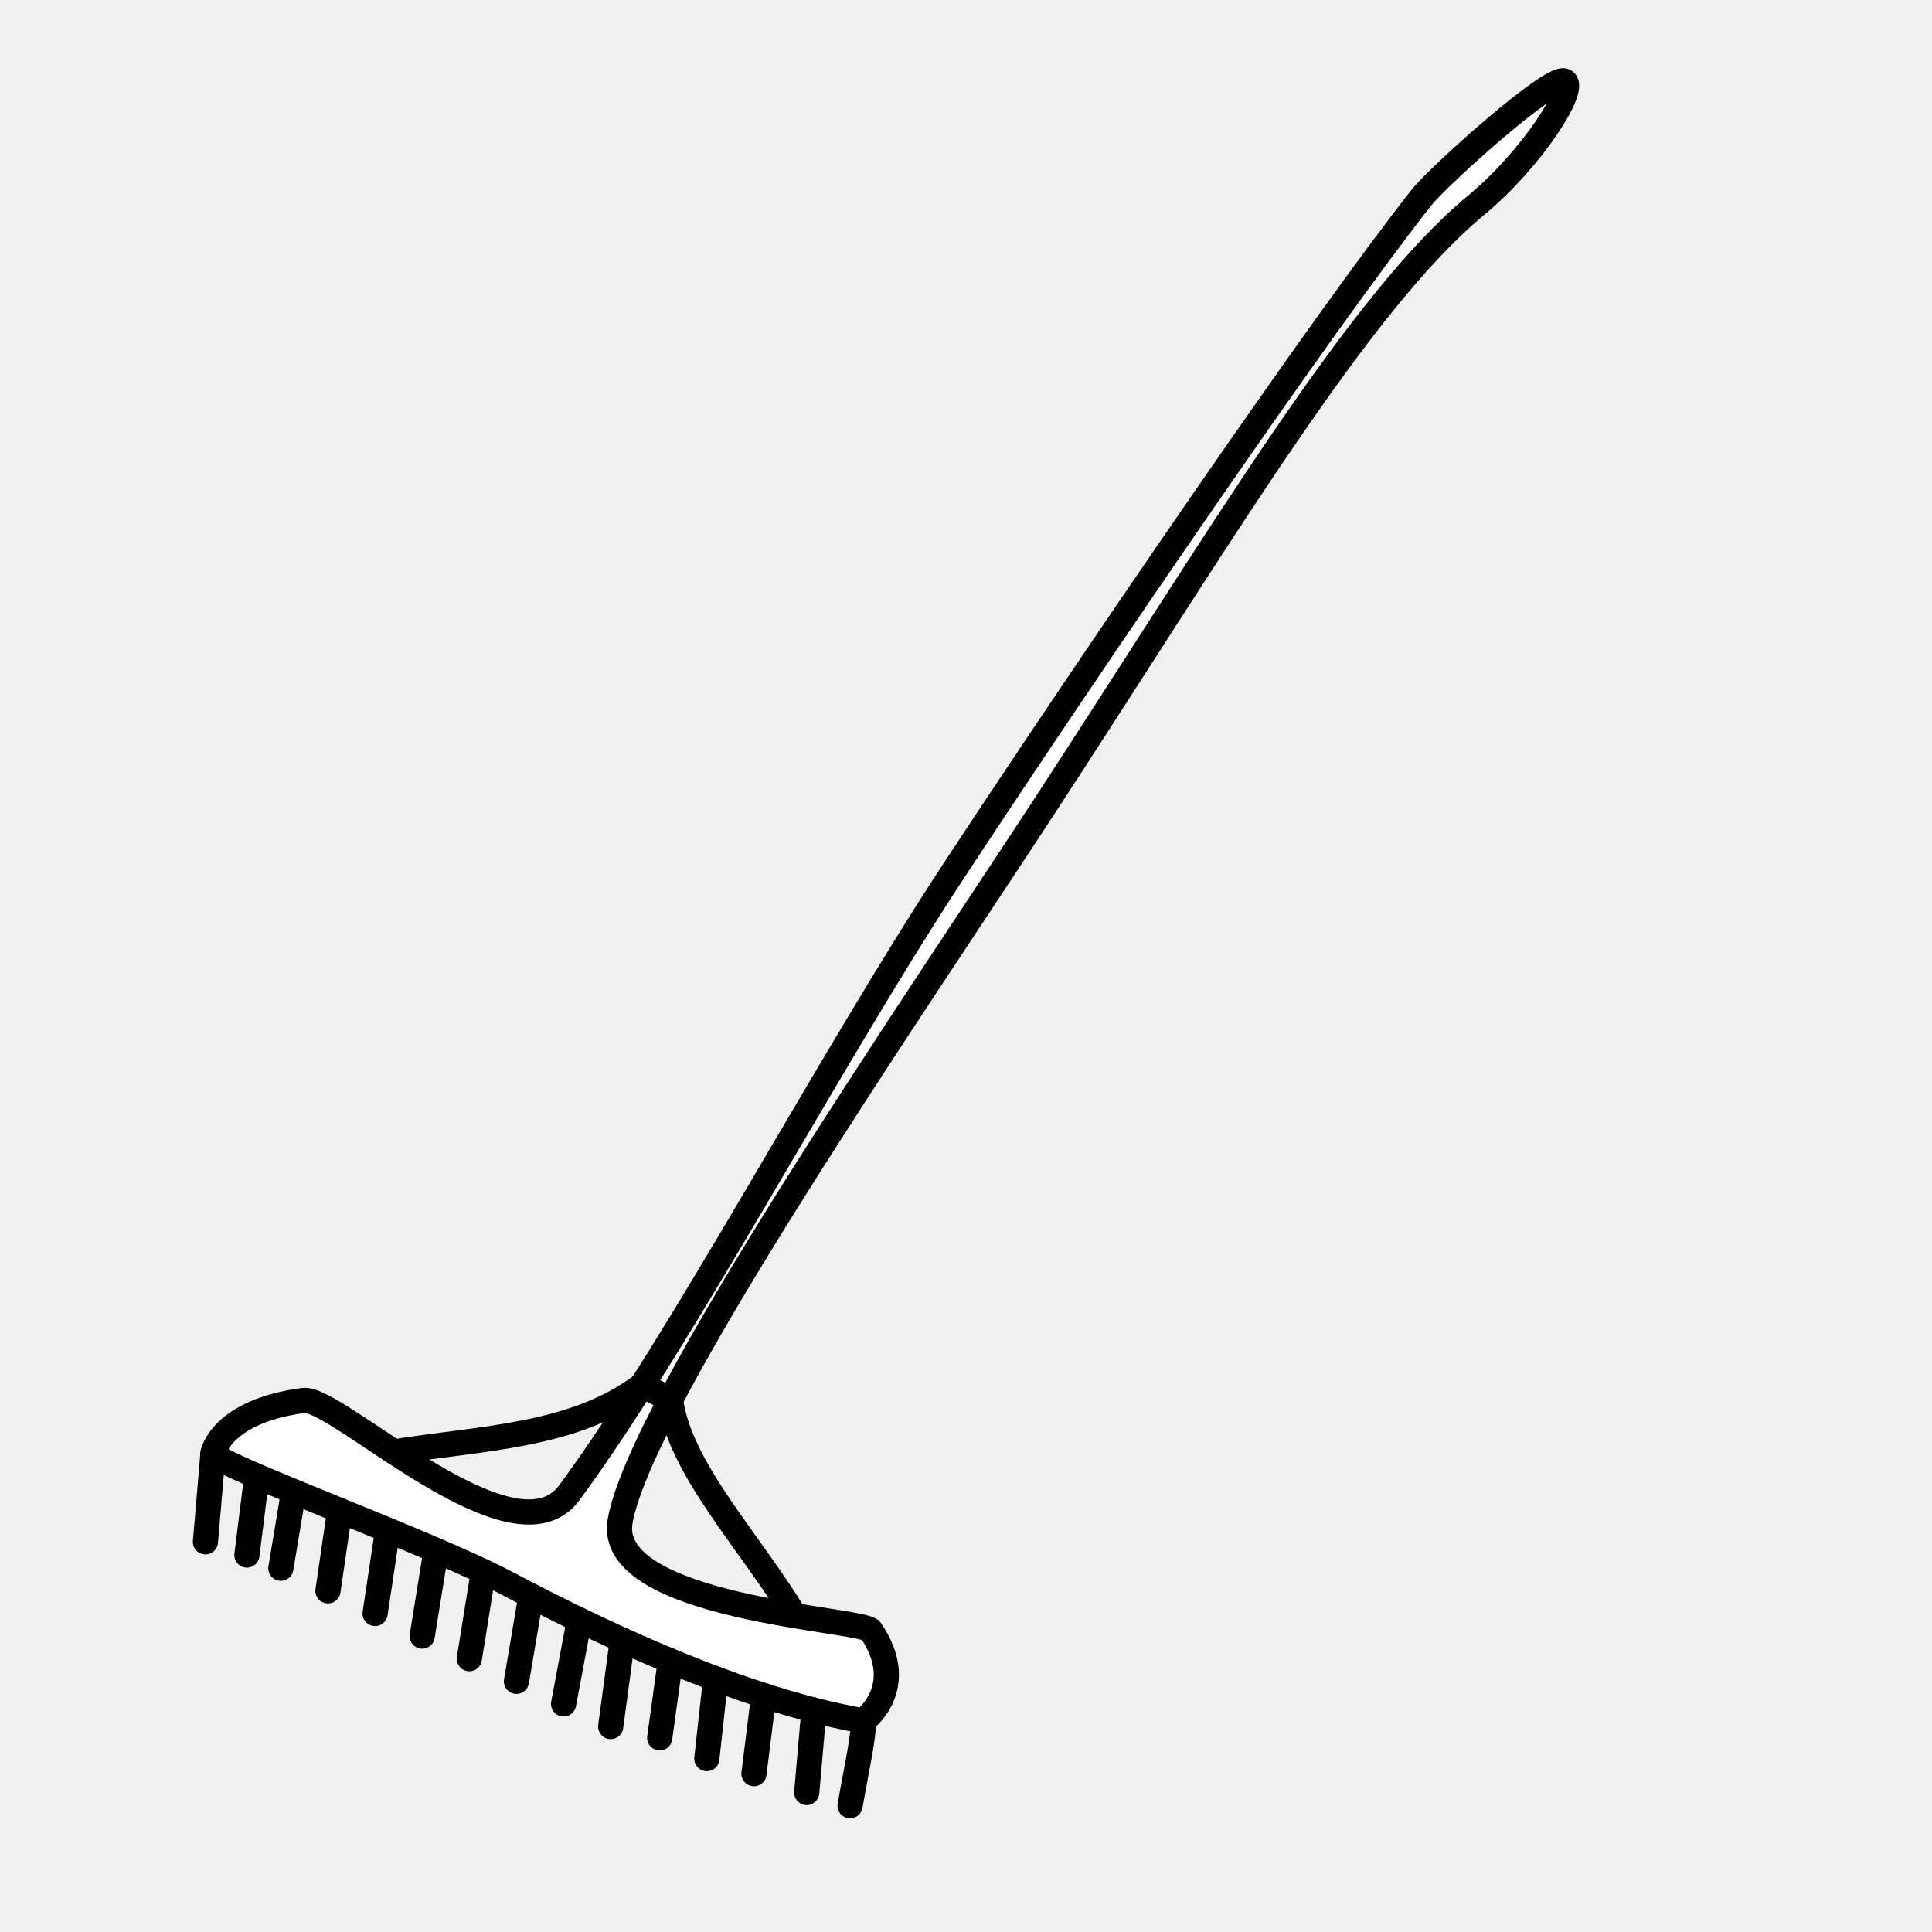
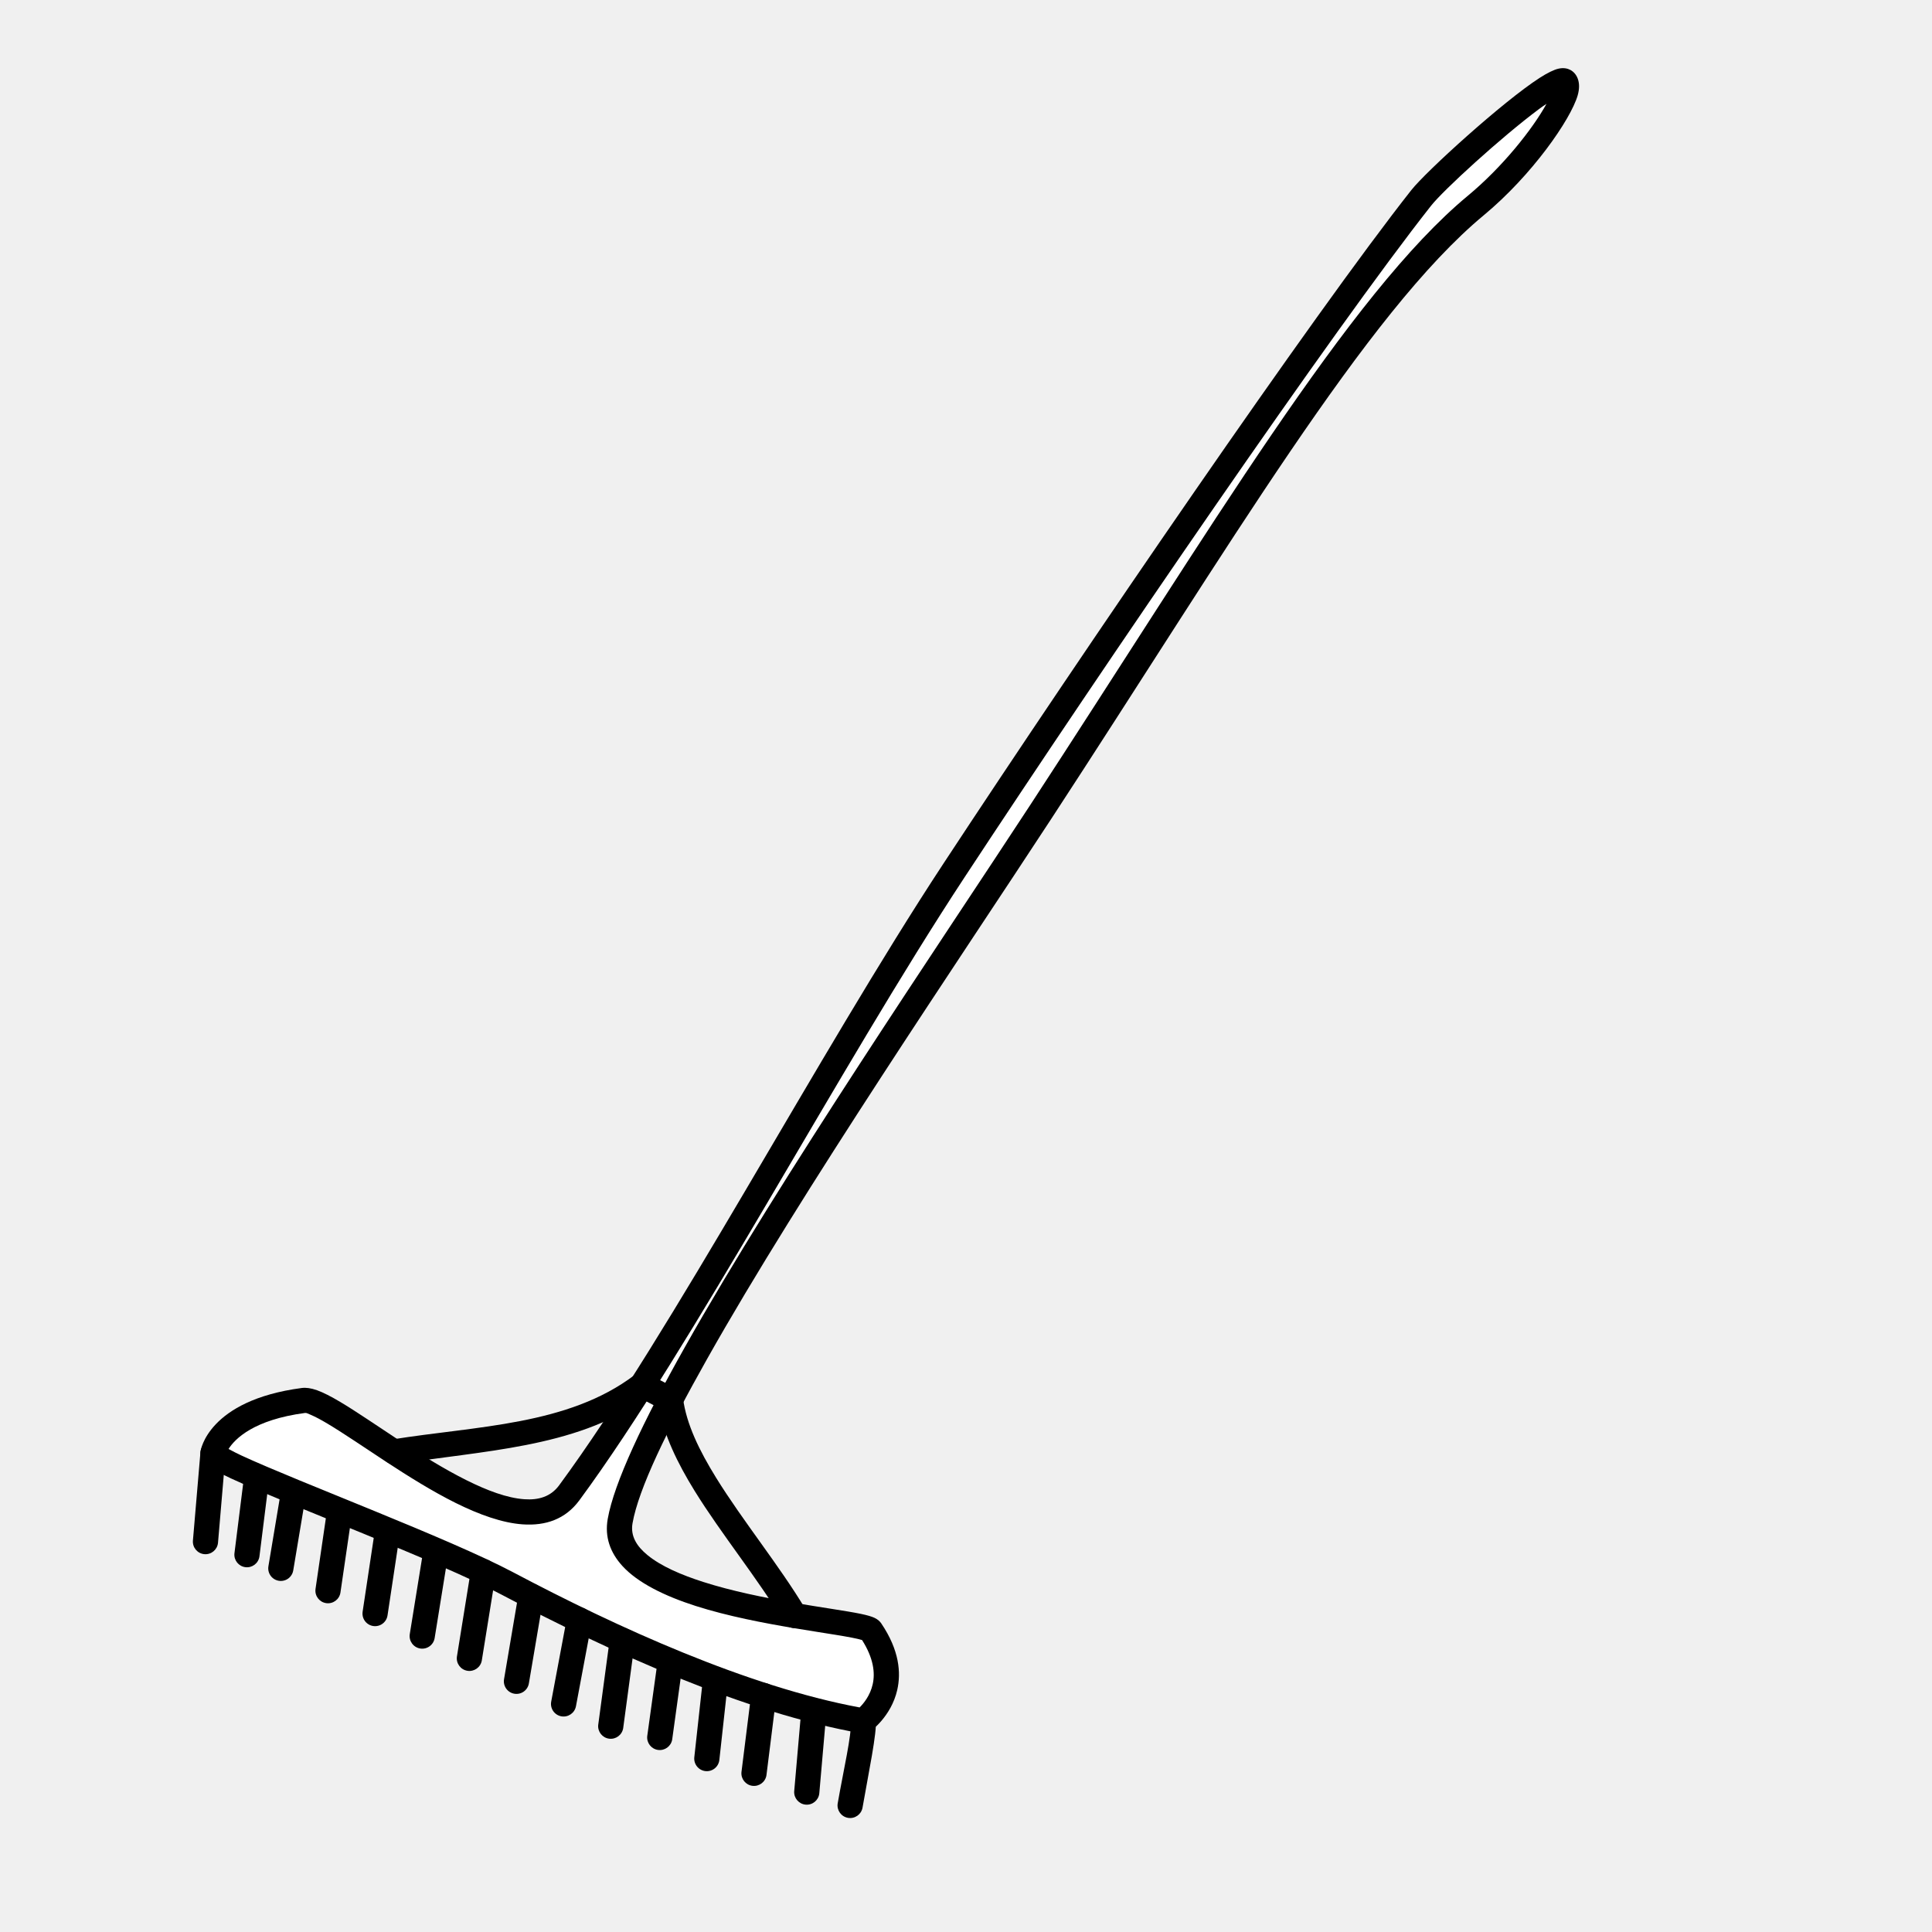
- <svg xmlns="http://www.w3.org/2000/svg" viewBox="0 0 492 492" xml:space="preserve" style="fill-rule:evenodd;clip-rule:evenodd;stroke-linecap:round;stroke-linejoin:round;stroke-miterlimit:1.5">
-   <path d="M754 105c9.614-12.189 69.333-65.5 76-62 6.667 3.5-16.672 40.849-47 66-62.704 52-136 176.667-231 322-67.878 103.841-212.167 314-223 376-8.099 46.35 128.833 51.833 133 58 20.632 30.535-4 48-4 48-60.833-10.667-131.667-42.667-189-73-42.327-22.394-155.552-63.12-156-69 0 0 4.103-22.202 48-28 17.667-2.333 111.487 89.059 141 49 60.167-81.667 137.258-228.494 204-330 75.833-115.333 196.333-291.5 248-357Z" style="fill:#fff;stroke:#000;stroke-width:13.36px" transform="scale(.48)" />
-   <path d="M209.017 770.289c46.108-7.396 95.583-8.057 131.685-35.464l15.024 7.787c4.711 36.493 42.589 75.715 65.89 114.531M113 771l-4 47M136.074 784.462 131 825M155.611 792.427 149 832" style="fill:none;stroke:#000;stroke-width:13.36px" transform="scale(.48)" />
-   <path d="M155.127 790.12 149 832" style="fill:none;stroke:#000;stroke-width:13.36px" transform="matrix(.48 0 0 .48 12 5.76)" />
-   <path d="M155.594 788.221 149 832" style="fill:none;stroke:#000;stroke-width:13.36px" transform="matrix(.48 0 0 .48 24 11.52)" />
-   <path d="M156.315 786.745 149 832" style="fill:none;stroke:#000;stroke-width:13.36px" transform="matrix(.48 0 0 .48 36 17.28)" />
-   <path d="M156.448 785.801 149 832" style="fill:none;stroke:#000;stroke-width:13.36px" transform="matrix(.48 0 0 .48 48 23.04)" />
-   <path d="M156.692 786.625 149 832" style="fill:none;stroke:#000;stroke-width:13.36px" transform="matrix(.48 0 0 .48 60 28.8)" />
-   <path d="M157.358 787.442 149 832" style="fill:none;stroke:#000;stroke-width:13.36px" transform="matrix(.48 0 0 .48 72 34.56)" />
-   <path d="M155.165 786.129 149 832" style="fill:none;stroke:#000;stroke-width:13.36px" transform="matrix(.48 0 0 .48 84 40.32)" />
-   <path d="M154.644 791.196 149 832" style="fill:none;stroke:#000;stroke-width:13.36px" transform="matrix(.48 0 0 .48 96.48 43.2)" />
-   <path d="M153.656 789.671 149 832" style="fill:none;stroke:#000;stroke-width:13.36px" transform="matrix(.48 0 0 .48 108.48 48.48)" />
-   <path d="M154.179 790.564 149 832" style="fill:none;stroke:#000;stroke-width:13.36px" transform="matrix(.48 0 0 .48 120.48 52.32)" />
-   <path d="M152.813 788.3 149 832" style="fill:none;stroke:#000;stroke-width:13.36px" transform="matrix(.48 0 0 .48 133.92 57.12)" />
-   <path d="M156 787c.639 6.75-3.873 26.952-7 45" style="fill:none;stroke:#000;stroke-width:13.36px" transform="matrix(.48 0 0 .48 144.96 60.48)" />
+ <svg xmlns="http://www.w3.org/2000/svg" viewBox="0 0 246 246" xml:space="preserve" style="fill-rule:evenodd;clip-rule:evenodd;stroke-linejoin:round;stroke-miterlimit:2">
+   <path d="M180.96 25.2c2.307-2.925 16.64-15.72 18.24-14.88 1.6.84-4.001 9.804-11.28 15.84-15.049 12.48-32.64 42.4-55.44 77.28-16.291 24.922-50.92 75.36-53.52 90.24-1.944 11.124 30.92 12.44 31.92 13.92 4.952 7.328-.96 11.52-.96 11.52-14.6-2.56-31.6-10.24-45.36-17.52-10.159-5.375-37.332-15.149-37.44-16.56 0 0 .985-5.329 11.52-6.72 4.24-.56 26.757 21.374 33.84 11.76 14.44-19.6 32.942-54.839 48.96-79.2 18.2-27.68 47.12-69.96 59.52-85.68Z" style="fill:#fff" />
+   <path d="M179.701 24.207c-12.416 15.741-41.376 58.076-59.601 85.792-16.003 24.339-34.484 59.548-48.911 79.13-1.07 1.452-2.629 1.894-4.428 1.767-2.204-.156-4.72-1.108-7.318-2.399-5.858-2.912-12.054-7.571-16.114-9.986-1.158-.689-2.163-1.206-2.961-1.492-.783-.28-1.442-.354-1.938-.288-11.989 1.583-12.887 8.018-12.887 8.018a1.633 1.633 0 0 0-.022.413c.025.317.149.794.644 1.258.408.381 1.543 1.037 3.241 1.823 7.32 3.389 26.296 10.484 34.404 14.774 13.902 7.355 31.083 15.096 45.833 17.682.422.074.855-.024 1.204-.271 0 0 2.623-1.837 3.398-5.252.494-2.178.283-5.041-2.037-8.474-.147-.217-.413-.499-.885-.717-.338-.156-.931-.331-1.741-.498-3.659-.754-12.773-1.735-20.025-4.055-2.833-.906-5.375-2.004-7.106-3.417-1.369-1.117-2.198-2.423-1.912-4.059.762-4.361 4.38-11.831 9.446-20.833 12.084-21.475 32.448-51.383 43.837-68.806 22.686-34.705 40.148-64.505 55.121-76.923 6.12-5.075 11.046-12.17 11.937-15.236.513-1.769-.159-2.85-.935-3.257-.351-.185-.863-.307-1.531-.151-.536.125-1.366.518-2.372 1.166-4.676 3.013-14.449 11.893-16.341 14.291Zm17.214-10.986c-1.781 3.225-5.582 8.026-10.018 11.705-15.125 12.542-32.845 42.582-55.759 77.637-11.418 17.468-31.832 47.456-43.947 68.987-5.305 9.428-9.012 17.287-9.81 21.854-.402 2.297.314 4.28 1.86 5.981 1.948 2.145 5.374 3.833 9.339 5.101 8.109 2.594 18.525 3.537 21.185 4.338 1.452 2.283 1.687 4.169 1.353 5.642-.324 1.425-1.142 2.424-1.664 2.94-14.281-2.659-30.758-10.141-44.144-17.223-8.145-4.31-27.203-11.445-34.557-14.85a29.305 29.305 0 0 1-1.653-.837c.822-1.294 3.206-3.722 9.75-4.587.184-.024.418.113.733.245.597.251 1.306.636 2.107 1.113 4.111 2.446 10.393 7.152 16.326 10.101 3.017 1.5 5.959 2.545 8.518 2.726 2.965.21 5.473-.669 7.237-3.063 14.453-19.618 32.976-54.886 49.009-79.27 18.175-27.644 47.055-69.869 59.439-85.568 1.579-2.002 8.931-8.72 13.73-12.297.313-.234.643-.462.966-.675Z" />
+   <path d="M50.418 186.452c10.978-1.761 22.707-2.067 31.493-8.214l2.004 1.039c.623 3.442 2.324 6.986 4.54 10.569 3.396 5.492 8.006 11.11 11.358 16.693a1.603 1.603 0 1 0 2.749-1.65c-3.359-5.595-7.977-11.226-11.38-16.729-2.135-3.452-3.792-6.838-4.218-10.138a1.6 1.6 0 0 0-.852-1.218l-3.606-1.869a1.603 1.603 0 0 0-1.707.146c-8.46 6.423-20.083 6.472-30.889 8.205a1.604 1.604 0 0 0 .508 3.166ZM25.523 184.904l-.96 11.28a1.603 1.603 0 0 0 3.194.272l.96-11.28a1.603 1.603 0 0 0-3.194-.272ZM31.067 188.072l-1.218 9.729a1.604 1.604 0 0 0 3.182.398l1.218-9.729a1.604 1.604 0 0 0-3.182-.398ZM35.765 189.918l-1.586 9.498a1.603 1.603 0 1 0 3.162.528l1.587-9.497a1.605 1.605 0 0 0-1.317-1.846 1.605 1.605 0 0 0-1.846 1.317ZM41.644 192.277l-1.47 10.051a1.603 1.603 0 0 0 3.172.464l1.471-10.051a1.604 1.604 0 0 0-3.173-.464ZM47.757 194.694l-1.582 10.507a1.603 1.603 0 1 0 3.17.478l1.583-10.507a1.604 1.604 0 0 0-3.171-.478ZM53.933 197.203l-1.756 10.861a1.605 1.605 0 0 0 1.327 1.839 1.605 1.605 0 0 0 1.839-1.327l1.755-10.861a1.603 1.603 0 1 0-3.165-.512ZM59.965 199.857l-1.788 11.088a1.604 1.604 0 0 0 3.166.51l1.787-11.088a1.604 1.604 0 0 0-1.327-1.838 1.604 1.604 0 0 0-1.838 1.328ZM66.025 202.922l-1.846 10.89a1.605 1.605 0 0 0 1.313 1.849 1.605 1.605 0 0 0 1.849-1.313l1.846-10.89a1.604 1.604 0 0 0-3.162-.536ZM72.19 205.97l-2.006 10.694a1.605 1.605 0 0 0 1.28 1.872 1.605 1.605 0 0 0 1.872-1.28l2.006-10.694a1.605 1.605 0 0 0-1.28-1.872 1.605 1.605 0 0 0-1.872 1.28ZM77.651 208.617l-1.48 11.009a1.604 1.604 0 0 0 3.178.428l1.48-11.01a1.604 1.604 0 0 0-3.178-.427ZM83.767 211.267l-1.355 9.793a1.604 1.604 0 0 0 3.176.44l1.355-9.793a1.604 1.604 0 0 0-3.176-.44ZM89.524 213.586l-1.118 10.159a1.605 1.605 0 0 0 1.419 1.769 1.605 1.605 0 0 0 1.769-1.419l1.117-10.159a1.604 1.604 0 0 0-3.187-.35ZM95.652 215.697l-1.243 9.944a1.604 1.604 0 0 0 3.182.398l1.243-9.945a1.603 1.603 0 0 0-3.182-.397ZM102.038 217.613l-.915 10.488a1.604 1.604 0 0 0 3.194.278l.915-10.488a1.604 1.604 0 0 0-3.194-.278ZM108.324 219.271c.147 1.558-.942 6.211-1.664 10.375a1.604 1.604 0 0 0 3.16.548c.779-4.499 1.855-9.542 1.696-11.225a1.604 1.604 0 0 0-3.192.302Z" />
</svg>
